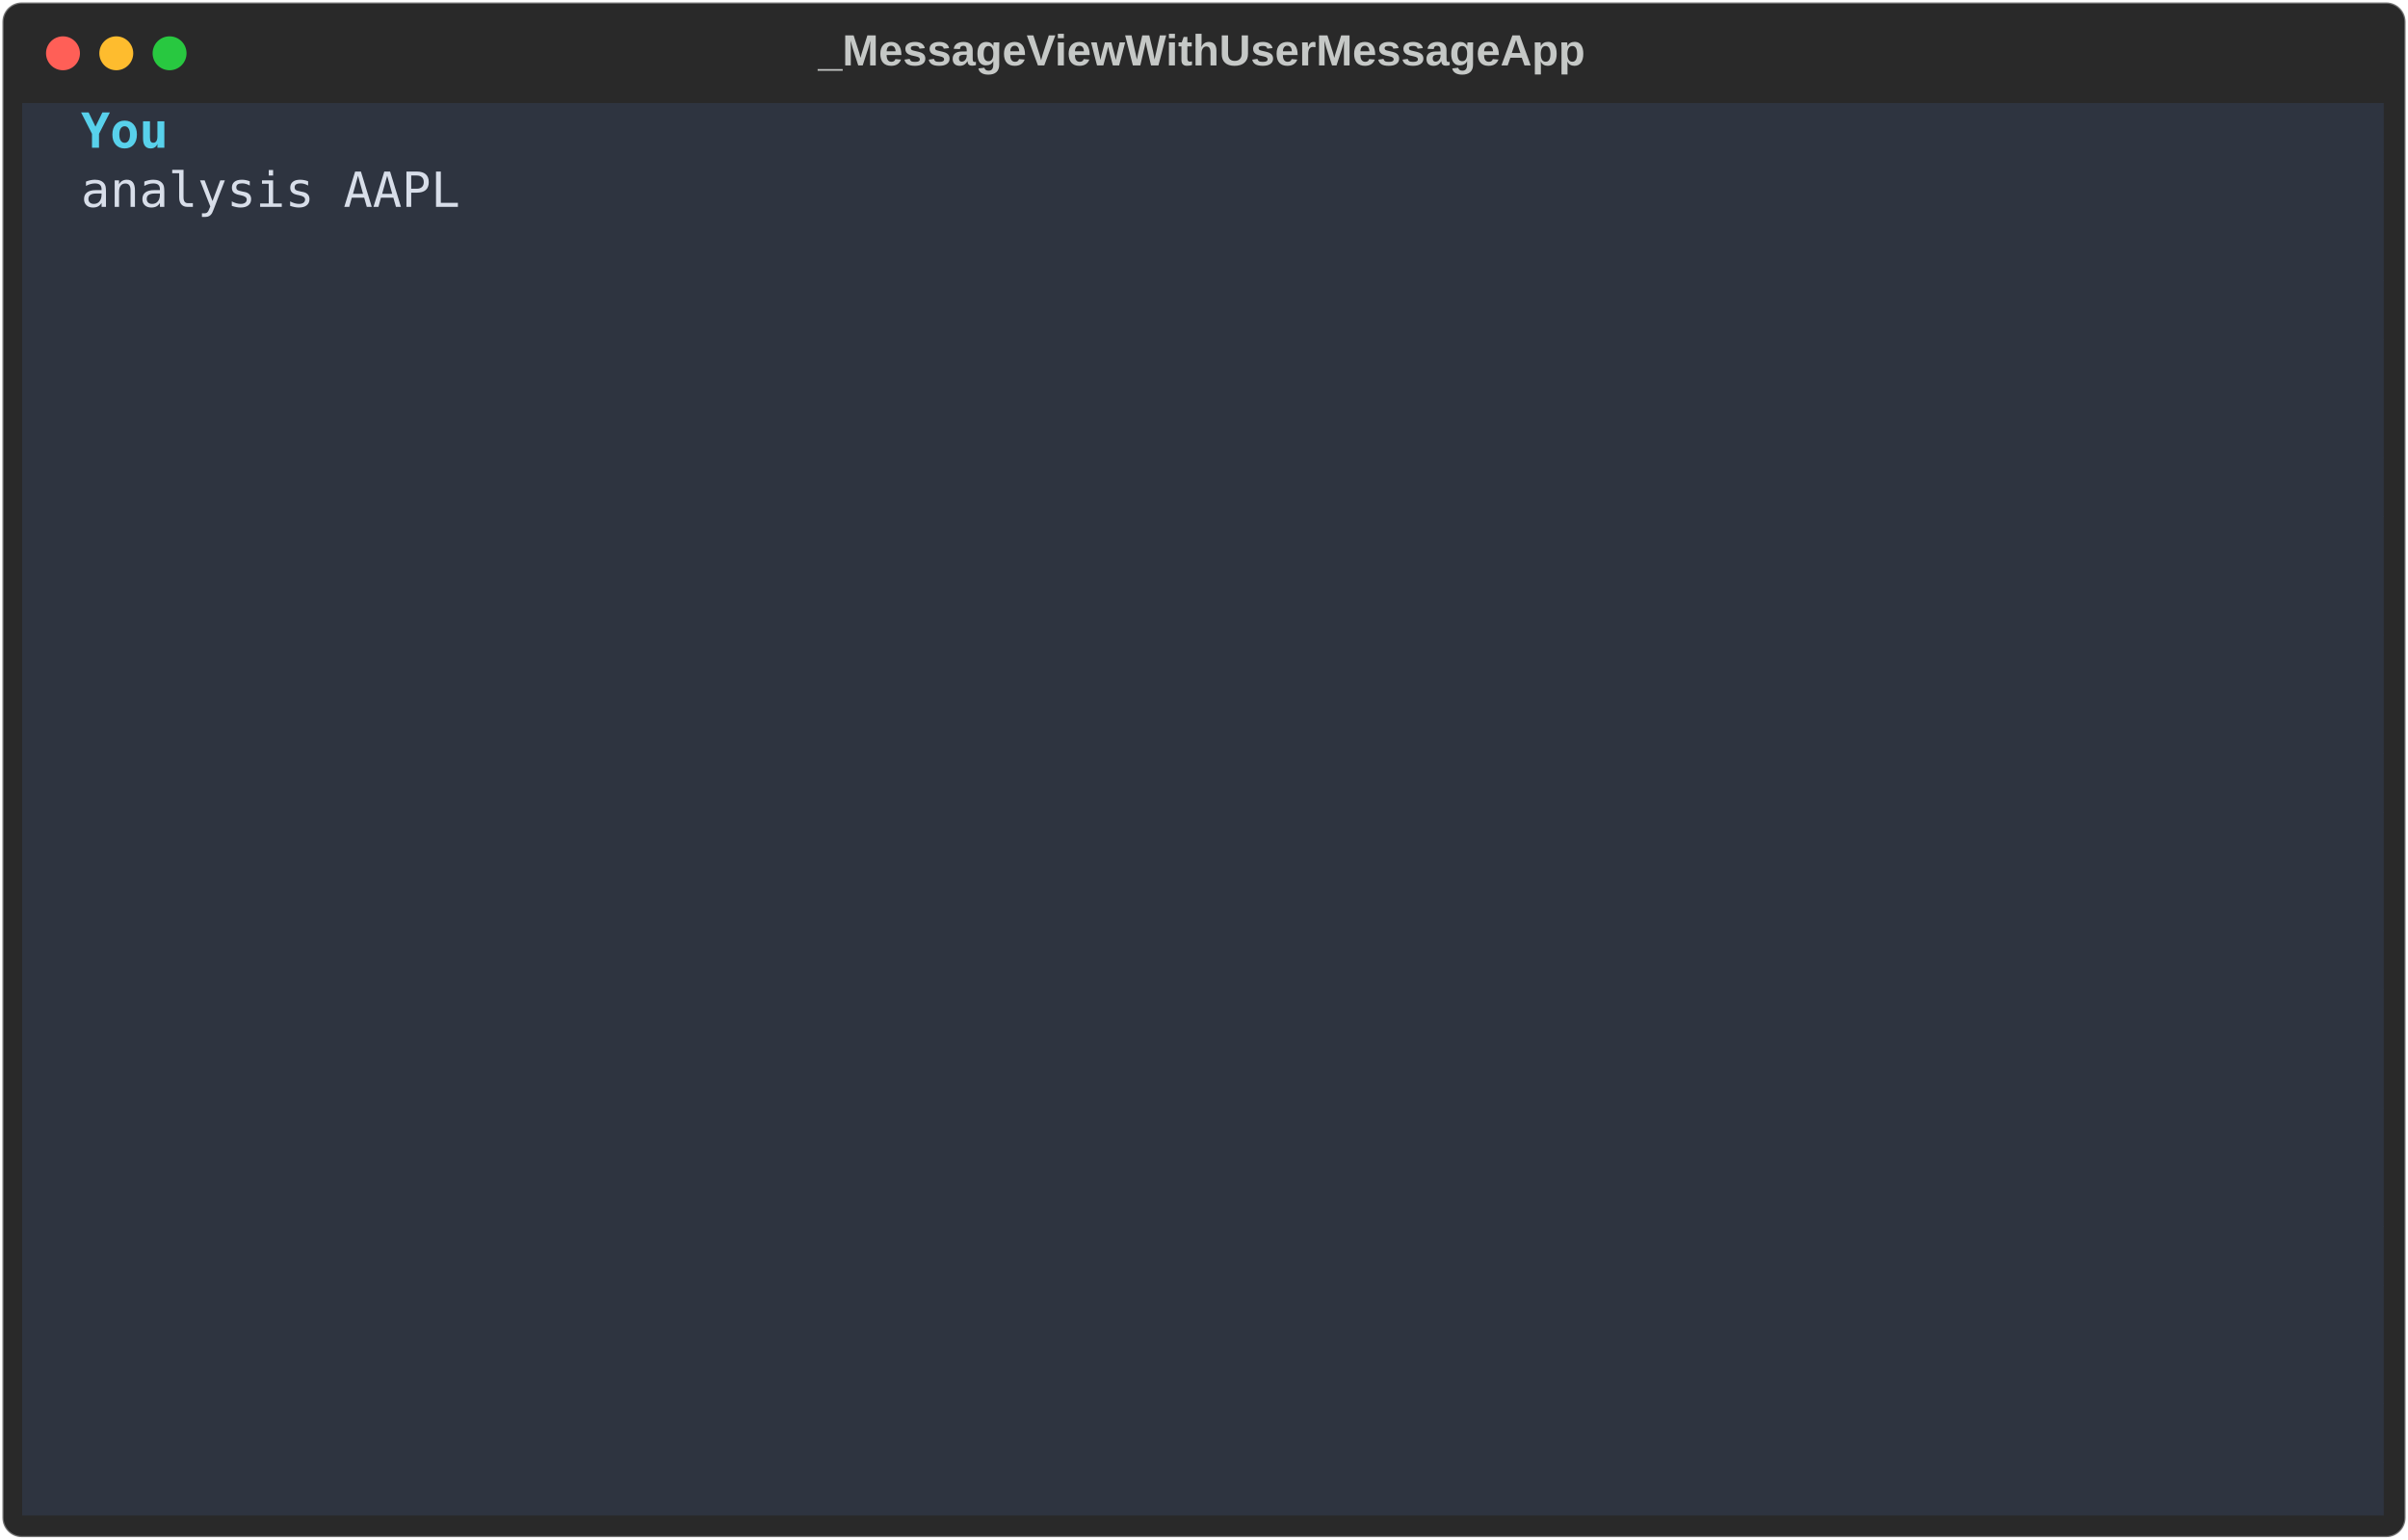
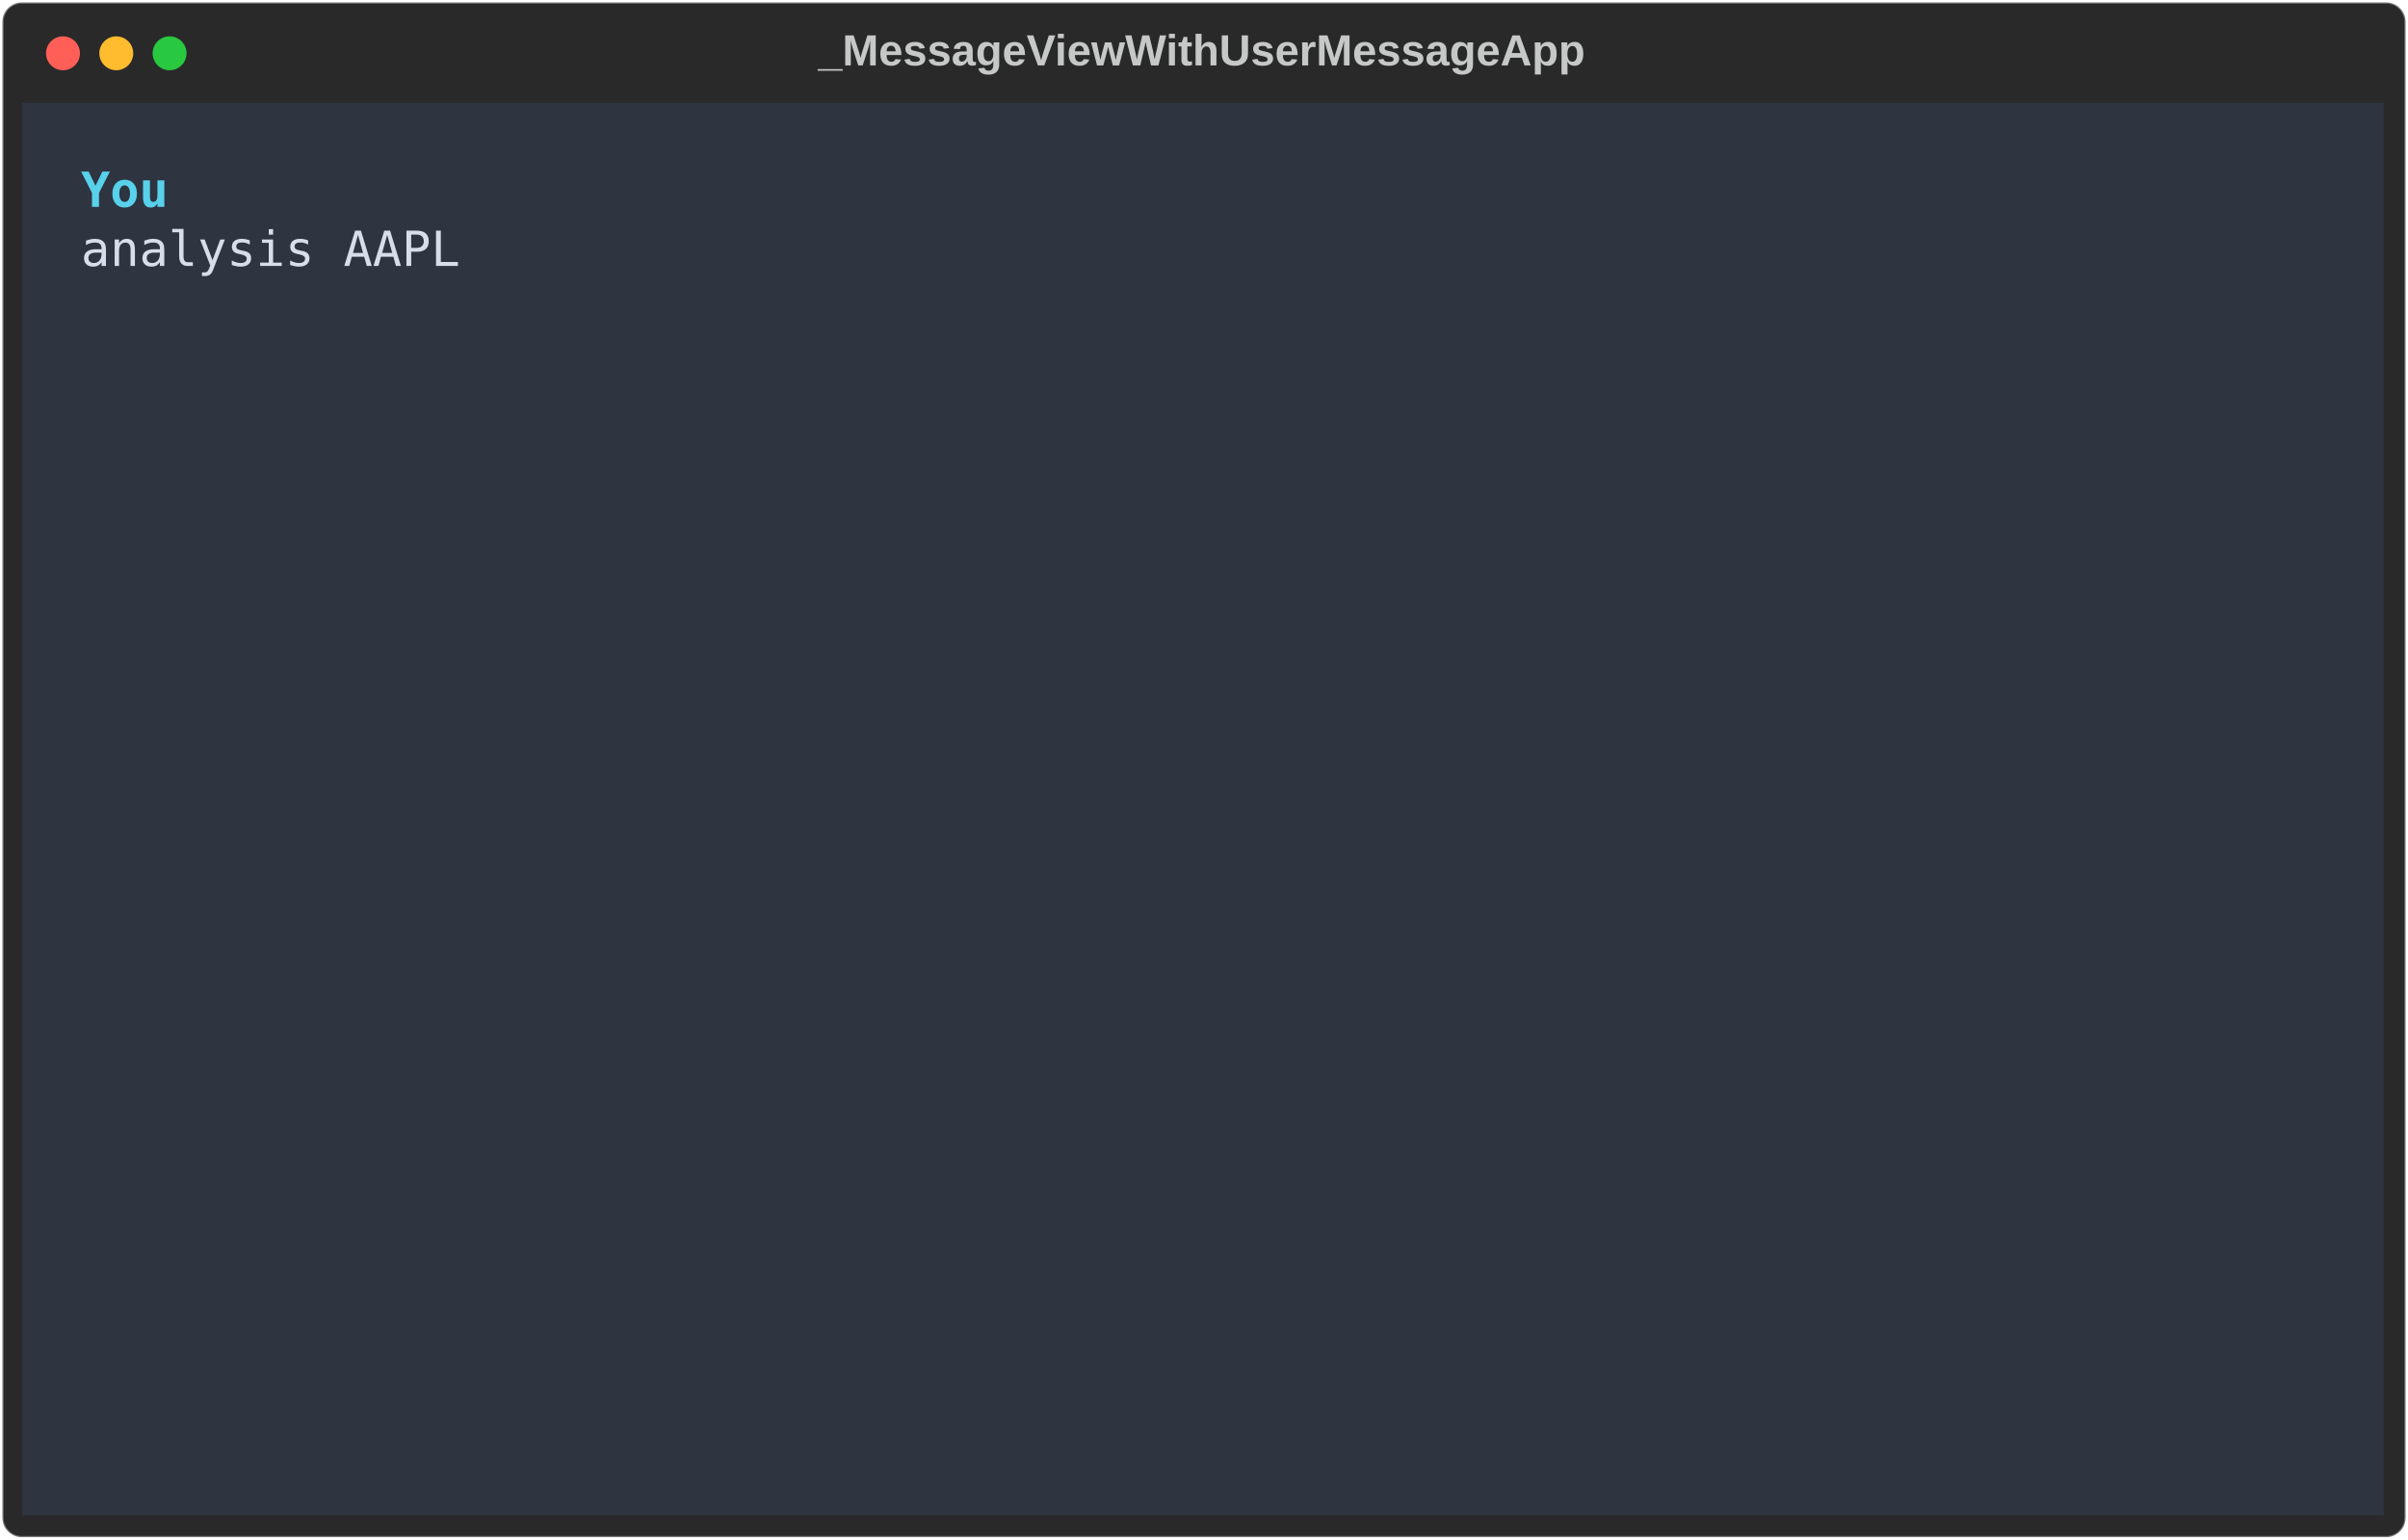
<svg xmlns="http://www.w3.org/2000/svg" class="rich-terminal" viewBox="0 0 994 635.6">
  <style>

    @font-face {
        font-family: "Fira Code";
        src: local("FiraCode-Regular"),
                url("https://cdnjs.cloudflare.com/ajax/libs/firacode/6.2.0/woff2/FiraCode-Regular.woff2") format("woff2"),
                url("https://cdnjs.cloudflare.com/ajax/libs/firacode/6.2.0/woff/FiraCode-Regular.woff") format("woff");
        font-style: normal;
        font-weight: 400;
    }
    @font-face {
        font-family: "Fira Code";
        src: local("FiraCode-Bold"),
                url("https://cdnjs.cloudflare.com/ajax/libs/firacode/6.2.0/woff2/FiraCode-Bold.woff2") format("woff2"),
                url("https://cdnjs.cloudflare.com/ajax/libs/firacode/6.2.0/woff/FiraCode-Bold.woff") format("woff");
        font-style: bold;
        font-weight: 700;
    }

    .terminal-matrix {
        font-family: Fira Code, monospace;
        font-size: 20px;
        line-height: 24.4px;
        font-variant-east-asian: full-width;
    }

    .terminal-title {
        font-size: 18px;
        font-weight: bold;
        font-family: arial;
    }

    .terminal-r1 { fill: #c5c8c6 }
.terminal-r2 { fill: #58d1eb;font-weight: bold }
.terminal-r3 { fill: #d8dee9 }
    </style>
  <defs>
    <clipPath id="terminal-clip-terminal">
      <rect x="0" y="0" width="975.0" height="584.6" />
    </clipPath>
    <clipPath id="terminal-line-0">
      <rect x="0" y="1.5" width="976" height="24.65" />
    </clipPath>
    <clipPath id="terminal-line-1">
      <rect x="0" y="25.9" width="976" height="24.65" />
    </clipPath>
    <clipPath id="terminal-line-2">
      <rect x="0" y="50.3" width="976" height="24.65" />
    </clipPath>
    <clipPath id="terminal-line-3">
      <rect x="0" y="74.7" width="976" height="24.65" />
    </clipPath>
    <clipPath id="terminal-line-4">
      <rect x="0" y="99.1" width="976" height="24.65" />
    </clipPath>
    <clipPath id="terminal-line-5">
      <rect x="0" y="123.5" width="976" height="24.65" />
    </clipPath>
    <clipPath id="terminal-line-6">
      <rect x="0" y="147.9" width="976" height="24.65" />
    </clipPath>
    <clipPath id="terminal-line-7">
      <rect x="0" y="172.3" width="976" height="24.65" />
    </clipPath>
    <clipPath id="terminal-line-8">
      <rect x="0" y="196.7" width="976" height="24.65" />
    </clipPath>
    <clipPath id="terminal-line-9">
      <rect x="0" y="221.1" width="976" height="24.65" />
    </clipPath>
    <clipPath id="terminal-line-10">
      <rect x="0" y="245.5" width="976" height="24.65" />
    </clipPath>
    <clipPath id="terminal-line-11">
      <rect x="0" y="269.9" width="976" height="24.65" />
    </clipPath>
    <clipPath id="terminal-line-12">
      <rect x="0" y="294.3" width="976" height="24.65" />
    </clipPath>
    <clipPath id="terminal-line-13">
      <rect x="0" y="318.7" width="976" height="24.65" />
    </clipPath>
    <clipPath id="terminal-line-14">
      <rect x="0" y="343.1" width="976" height="24.65" />
    </clipPath>
    <clipPath id="terminal-line-15">
      <rect x="0" y="367.5" width="976" height="24.65" />
    </clipPath>
    <clipPath id="terminal-line-16">
      <rect x="0" y="391.9" width="976" height="24.65" />
    </clipPath>
    <clipPath id="terminal-line-17">
      <rect x="0" y="416.3" width="976" height="24.65" />
    </clipPath>
    <clipPath id="terminal-line-18">
      <rect x="0" y="440.7" width="976" height="24.65" />
    </clipPath>
    <clipPath id="terminal-line-19">
      <rect x="0" y="465.1" width="976" height="24.65" />
    </clipPath>
    <clipPath id="terminal-line-20">
      <rect x="0" y="489.5" width="976" height="24.65" />
    </clipPath>
    <clipPath id="terminal-line-21">
      <rect x="0" y="513.9" width="976" height="24.65" />
    </clipPath>
    <clipPath id="terminal-line-22">
      <rect x="0" y="538.3" width="976" height="24.65" />
    </clipPath>
  </defs>
  <rect fill="#292929" stroke="rgba(255,255,255,0.35)" stroke-width="1" x="1" y="1" width="992" height="633.6" rx="8" />
  <text class="terminal-title" fill="#c5c8c6" text-anchor="middle" x="496" y="27">_MessageViewWithUserMessageApp</text>
  <g transform="translate(26,22)">
    <circle cx="0" cy="0" r="7" fill="#ff5f57" />
    <circle cx="22" cy="0" r="7" fill="#febc2e" />
    <circle cx="44" cy="0" r="7" fill="#28c840" />
  </g>
  <g transform="translate(9, 41)" clip-path="url(#terminal-clip-terminal)">
-     <rect fill="#2e3440" x="0" y="1.5" width="24.4" height="24.65" shape-rendering="crispEdges" />
-     <rect fill="#2e3440" x="24.4" y="1.5" width="36.6" height="24.65" shape-rendering="crispEdges" />
-     <rect fill="#2e3440" x="61" y="1.5" width="915" height="24.65" shape-rendering="crispEdges" />
+     <rect fill="#2e3440" x="0" y="1.5" width="976" height="24.65" shape-rendering="crispEdges" />
    <rect fill="#2e3440" x="0" y="25.9" width="24.4" height="24.65" shape-rendering="crispEdges" />
-     <rect fill="#2e3440" x="24.4" y="25.9" width="158.6" height="24.65" shape-rendering="crispEdges" />
-     <rect fill="#2e3440" x="183" y="25.9" width="793" height="24.65" shape-rendering="crispEdges" />
-     <rect fill="#2e3440" x="0" y="50.3" width="976" height="24.65" shape-rendering="crispEdges" />
+     <rect fill="#2e3440" x="24.4" y="25.9" width="36.6" height="24.65" shape-rendering="crispEdges" />
+     <rect fill="#2e3440" x="61" y="25.9" width="915" height="24.65" shape-rendering="crispEdges" />
+     <rect fill="#2e3440" x="0" y="50.3" width="24.4" height="24.65" shape-rendering="crispEdges" />
+     <rect fill="#2e3440" x="24.4" y="50.3" width="158.6" height="24.65" shape-rendering="crispEdges" />
+     <rect fill="#2e3440" x="183" y="50.3" width="793" height="24.65" shape-rendering="crispEdges" />
    <rect fill="#2e3440" x="0" y="74.7" width="976" height="24.65" shape-rendering="crispEdges" />
    <rect fill="#2e3440" x="0" y="99.1" width="976" height="24.65" shape-rendering="crispEdges" />
    <rect fill="#2e3440" x="0" y="123.5" width="976" height="24.65" shape-rendering="crispEdges" />
    <rect fill="#2e3440" x="0" y="147.9" width="976" height="24.65" shape-rendering="crispEdges" />
    <rect fill="#2e3440" x="0" y="172.3" width="976" height="24.65" shape-rendering="crispEdges" />
    <rect fill="#2e3440" x="0" y="196.7" width="976" height="24.65" shape-rendering="crispEdges" />
    <rect fill="#2e3440" x="0" y="221.1" width="976" height="24.65" shape-rendering="crispEdges" />
    <rect fill="#2e3440" x="0" y="245.5" width="976" height="24.65" shape-rendering="crispEdges" />
    <rect fill="#2e3440" x="0" y="269.9" width="976" height="24.65" shape-rendering="crispEdges" />
    <rect fill="#2e3440" x="0" y="294.3" width="976" height="24.65" shape-rendering="crispEdges" />
    <rect fill="#2e3440" x="0" y="318.7" width="976" height="24.65" shape-rendering="crispEdges" />
    <rect fill="#2e3440" x="0" y="343.1" width="976" height="24.65" shape-rendering="crispEdges" />
    <rect fill="#2e3440" x="0" y="367.5" width="976" height="24.65" shape-rendering="crispEdges" />
    <rect fill="#2e3440" x="0" y="391.9" width="976" height="24.65" shape-rendering="crispEdges" />
    <rect fill="#2e3440" x="0" y="416.3" width="976" height="24.65" shape-rendering="crispEdges" />
    <rect fill="#2e3440" x="0" y="440.7" width="976" height="24.65" shape-rendering="crispEdges" />
    <rect fill="#2e3440" x="0" y="465.1" width="976" height="24.65" shape-rendering="crispEdges" />
    <rect fill="#2e3440" x="0" y="489.5" width="976" height="24.65" shape-rendering="crispEdges" />
    <rect fill="#2e3440" x="0" y="513.9" width="976" height="24.65" shape-rendering="crispEdges" />
    <rect fill="#2e3440" x="0" y="538.3" width="976" height="24.65" shape-rendering="crispEdges" />
    <rect fill="#2e3440" x="0" y="562.7" width="976" height="24.65" shape-rendering="crispEdges" />
    <g class="terminal-matrix">
-       <text class="terminal-r2" x="24.4" y="20" textLength="36.6" clip-path="url(#terminal-line-0)">You</text>
      <text class="terminal-r1" x="976" y="20" textLength="12.2" clip-path="url(#terminal-line-0)">
</text>
-       <text class="terminal-r3" x="24.4" y="44.4" textLength="158.6" clip-path="url(#terminal-line-1)">analysis AAPL</text>
+       <text class="terminal-r2" x="24.4" y="44.4" textLength="36.6" clip-path="url(#terminal-line-1)">You</text>
      <text class="terminal-r1" x="976" y="44.4" textLength="12.2" clip-path="url(#terminal-line-1)">
</text>
+       <text class="terminal-r3" x="24.4" y="68.8" textLength="158.6" clip-path="url(#terminal-line-2)">analysis AAPL</text>
      <text class="terminal-r1" x="976" y="68.8" textLength="12.2" clip-path="url(#terminal-line-2)">
</text>
      <text class="terminal-r1" x="976" y="93.2" textLength="12.2" clip-path="url(#terminal-line-3)">
</text>
      <text class="terminal-r1" x="976" y="117.6" textLength="12.2" clip-path="url(#terminal-line-4)">
</text>
      <text class="terminal-r1" x="976" y="142" textLength="12.2" clip-path="url(#terminal-line-5)">
</text>
      <text class="terminal-r1" x="976" y="166.4" textLength="12.2" clip-path="url(#terminal-line-6)">
</text>
      <text class="terminal-r1" x="976" y="190.8" textLength="12.2" clip-path="url(#terminal-line-7)">
</text>
      <text class="terminal-r1" x="976" y="215.2" textLength="12.2" clip-path="url(#terminal-line-8)">
</text>
      <text class="terminal-r1" x="976" y="239.6" textLength="12.2" clip-path="url(#terminal-line-9)">
</text>
      <text class="terminal-r1" x="976" y="264" textLength="12.2" clip-path="url(#terminal-line-10)">
</text>
      <text class="terminal-r1" x="976" y="288.4" textLength="12.2" clip-path="url(#terminal-line-11)">
</text>
      <text class="terminal-r1" x="976" y="312.8" textLength="12.2" clip-path="url(#terminal-line-12)">
</text>
      <text class="terminal-r1" x="976" y="337.2" textLength="12.2" clip-path="url(#terminal-line-13)">
</text>
      <text class="terminal-r1" x="976" y="361.6" textLength="12.2" clip-path="url(#terminal-line-14)">
</text>
      <text class="terminal-r1" x="976" y="386" textLength="12.2" clip-path="url(#terminal-line-15)">
</text>
      <text class="terminal-r1" x="976" y="410.4" textLength="12.2" clip-path="url(#terminal-line-16)">
</text>
      <text class="terminal-r1" x="976" y="434.8" textLength="12.2" clip-path="url(#terminal-line-17)">
</text>
      <text class="terminal-r1" x="976" y="459.2" textLength="12.2" clip-path="url(#terminal-line-18)">
</text>
      <text class="terminal-r1" x="976" y="483.6" textLength="12.2" clip-path="url(#terminal-line-19)">
</text>
      <text class="terminal-r1" x="976" y="508" textLength="12.2" clip-path="url(#terminal-line-20)">
</text>
      <text class="terminal-r1" x="976" y="532.4" textLength="12.2" clip-path="url(#terminal-line-21)">
</text>
      <text class="terminal-r1" x="976" y="556.8" textLength="12.2" clip-path="url(#terminal-line-22)">
</text>
    </g>
  </g>
</svg>
